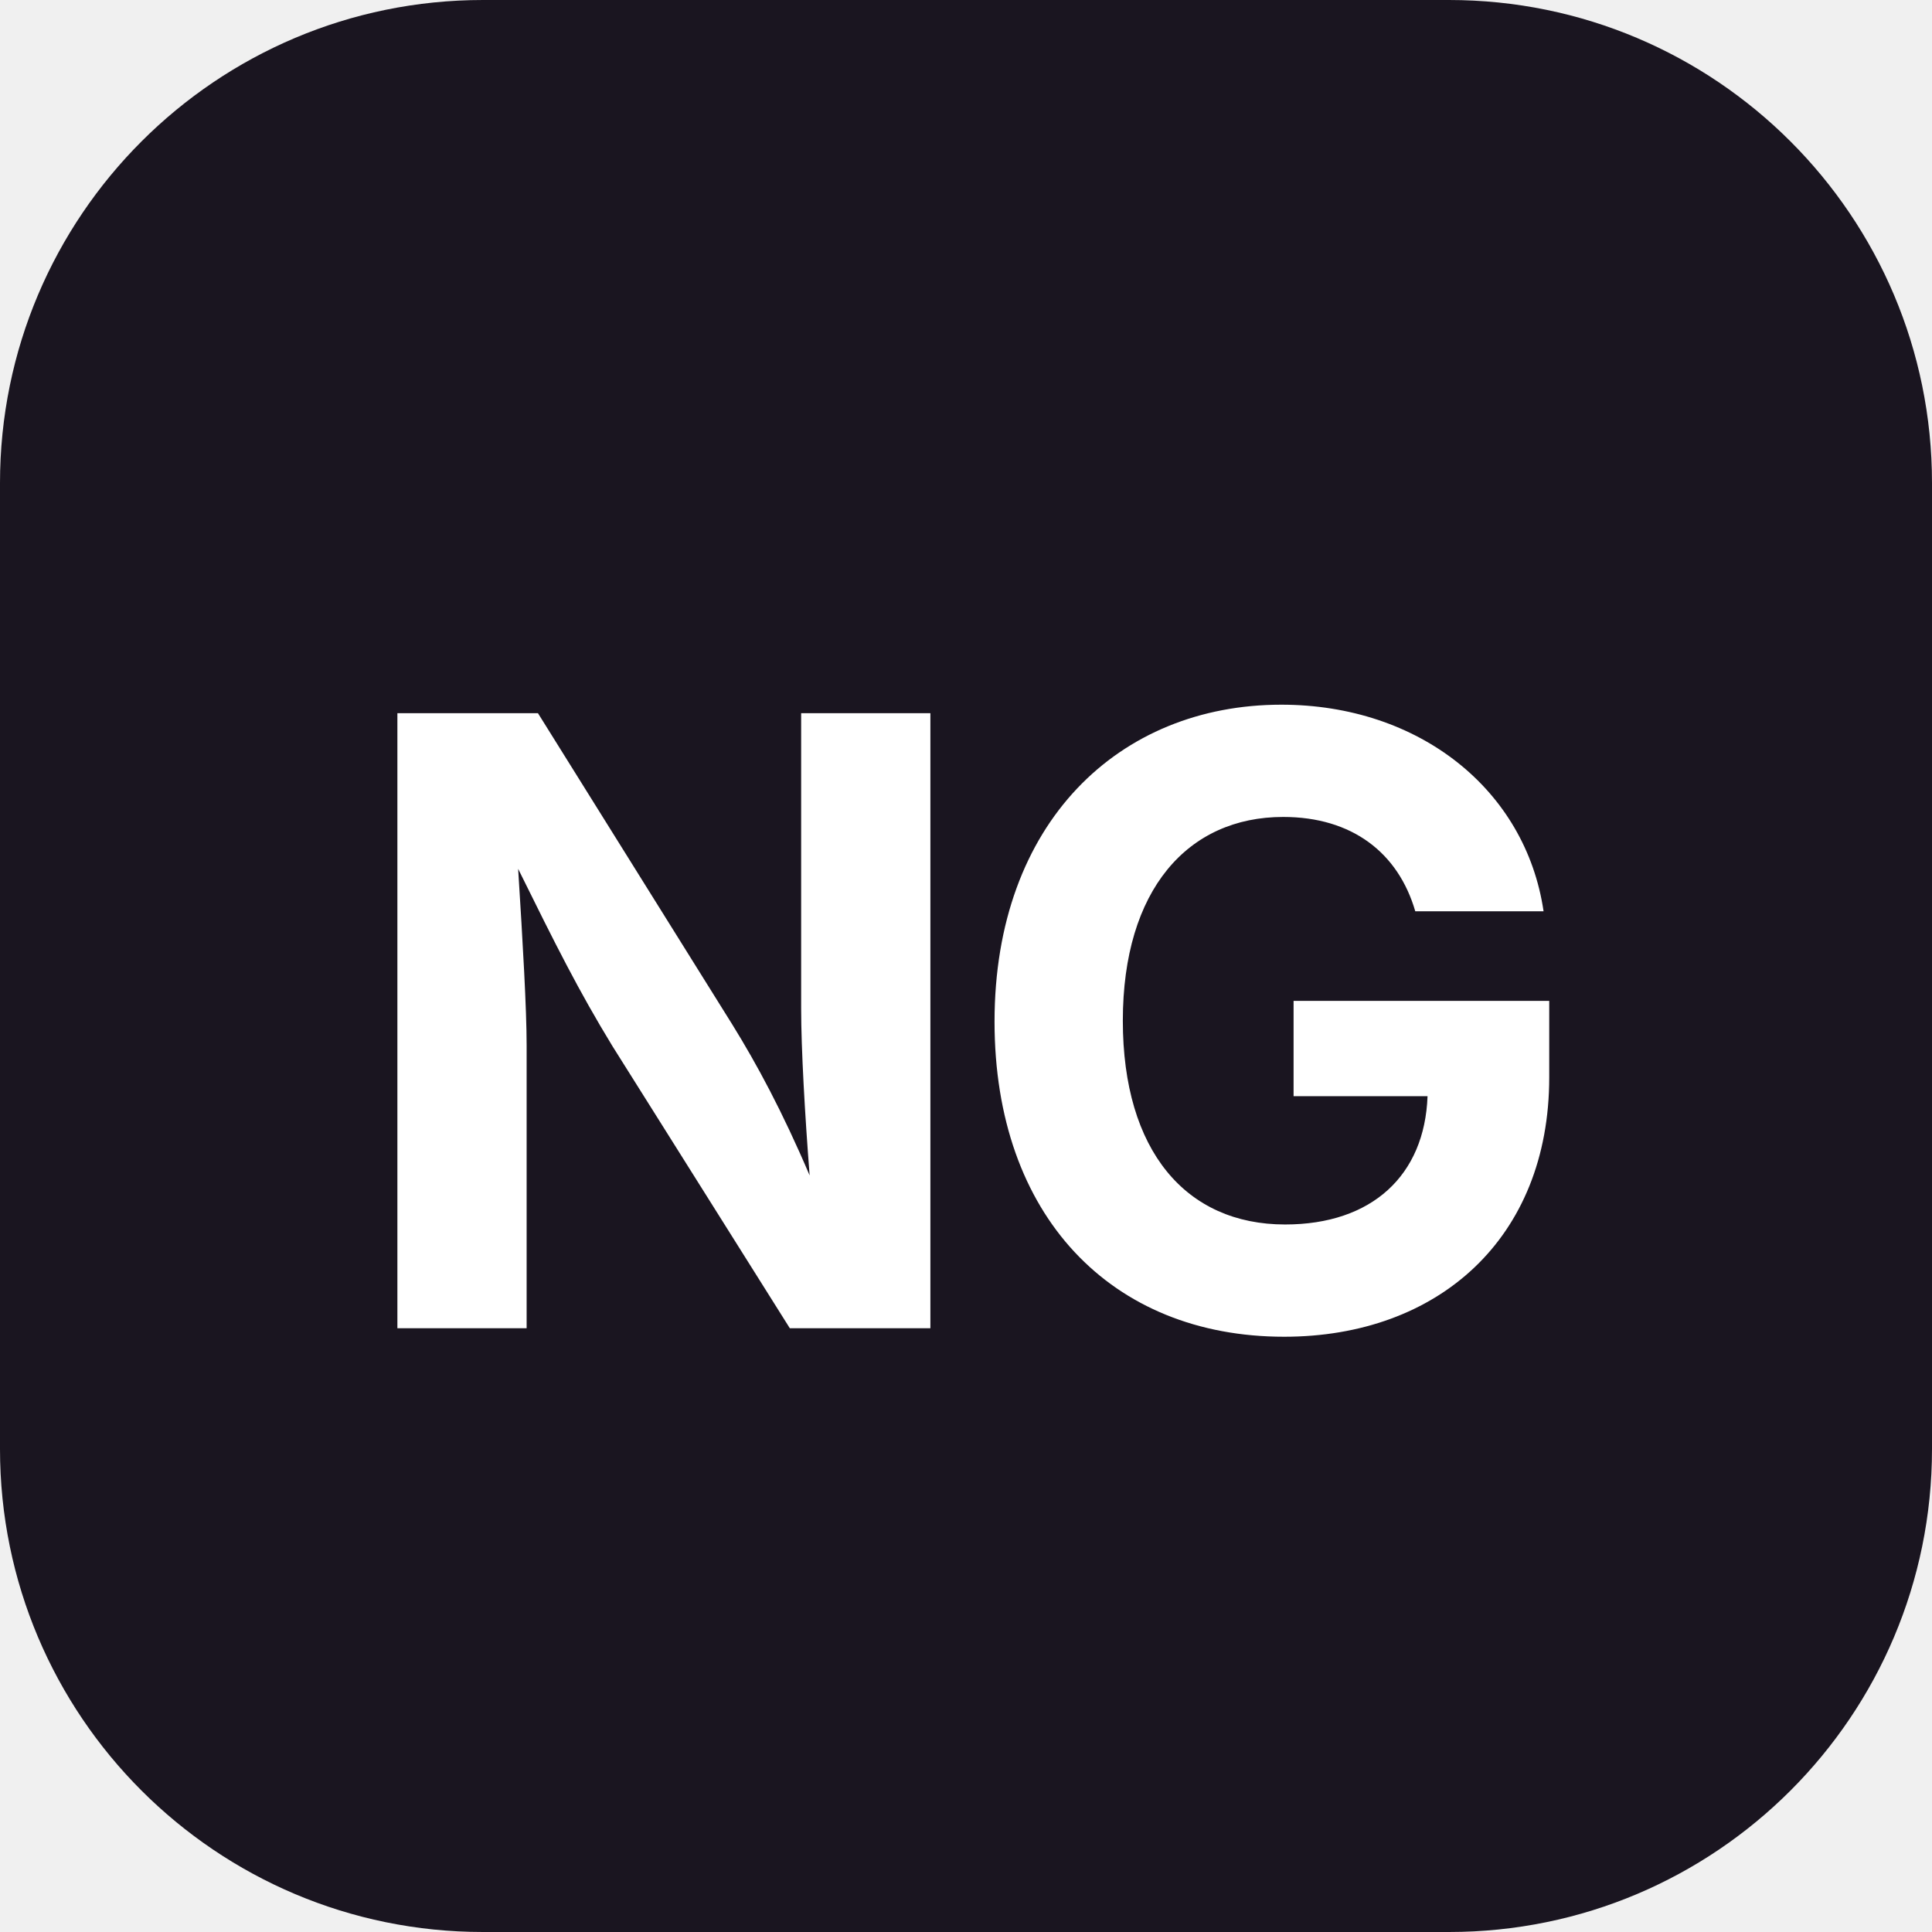
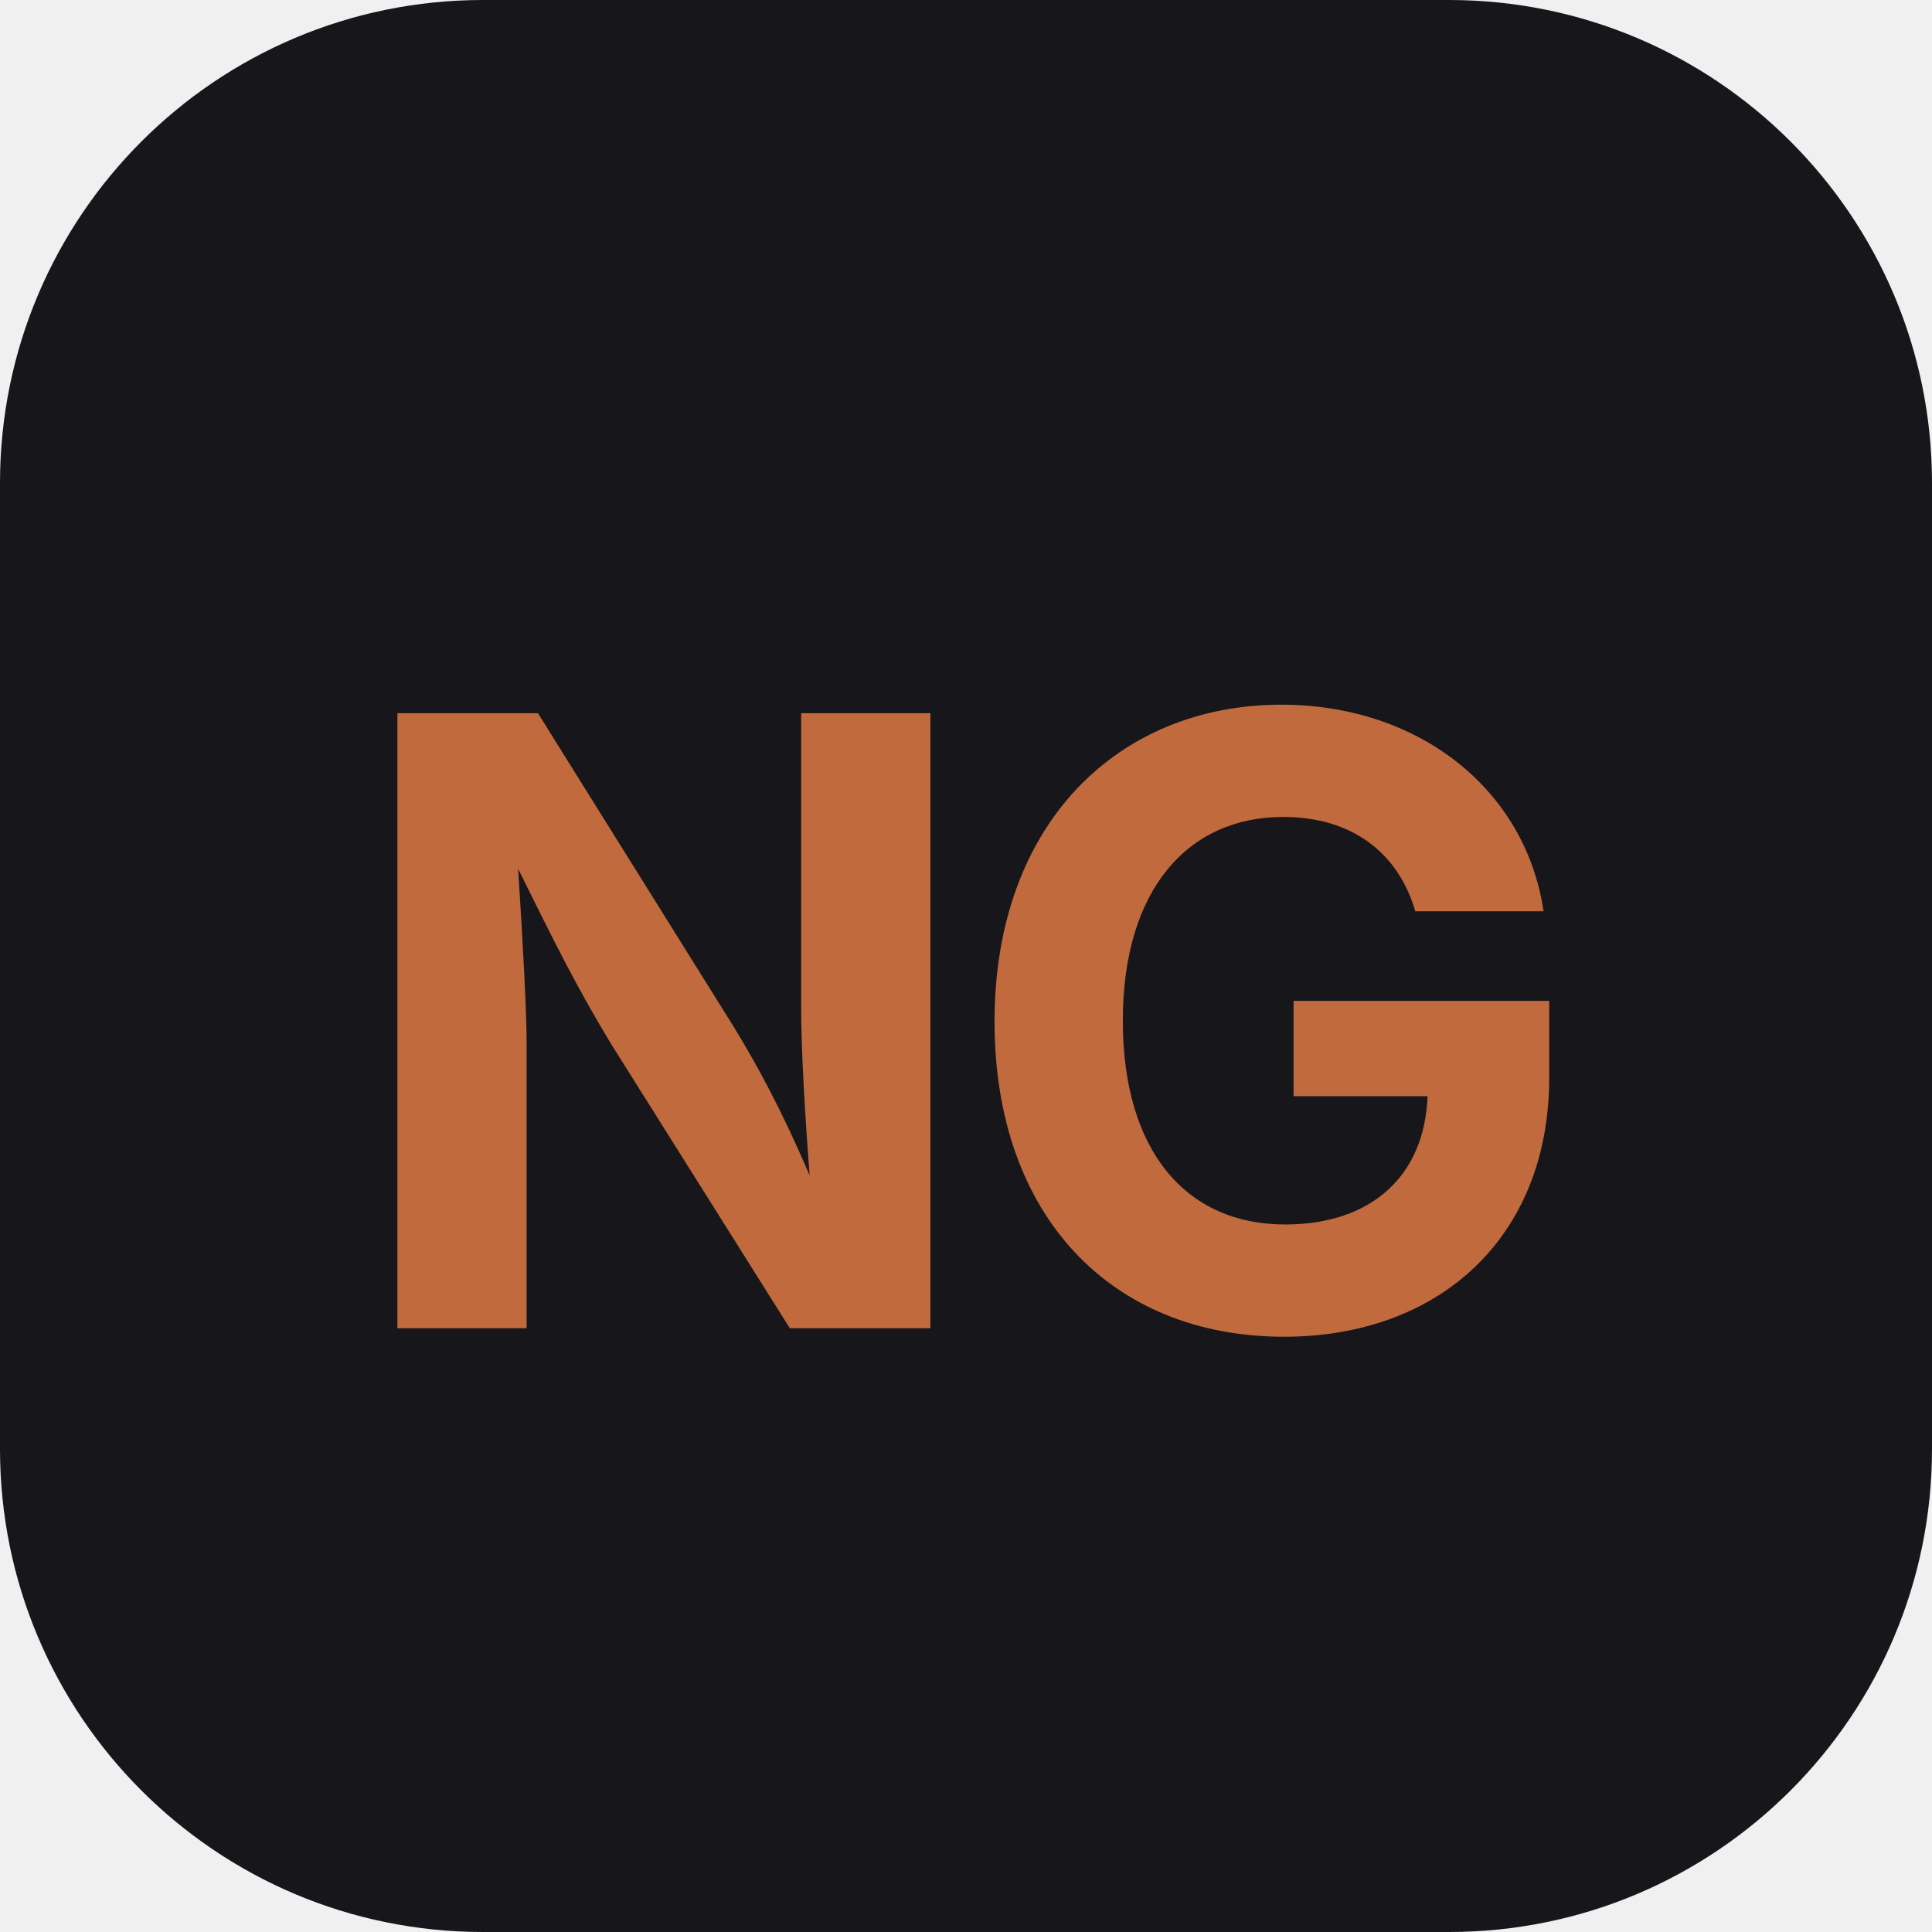
<svg xmlns="http://www.w3.org/2000/svg" viewBox="0 0 32 32">
-   <rect width="32" height="32" rx="8" fill="#1a1520" />
-   <text x="16" y="22" font-family="system-ui, -apple-system, sans-serif" font-size="14" font-weight="700" fill="#ffffff" text-anchor="middle" letter-spacing="-0.5">NG</text>
+   <rect width="32" height="32" rx="8" fill="#17161a" />
+   <text x="16" y="22" font-family="system-ui, -apple-system, sans-serif" font-size="14" font-weight="700" fill="#c06a3e" text-anchor="middle" letter-spacing="-0.5">NG</text>
</svg>
